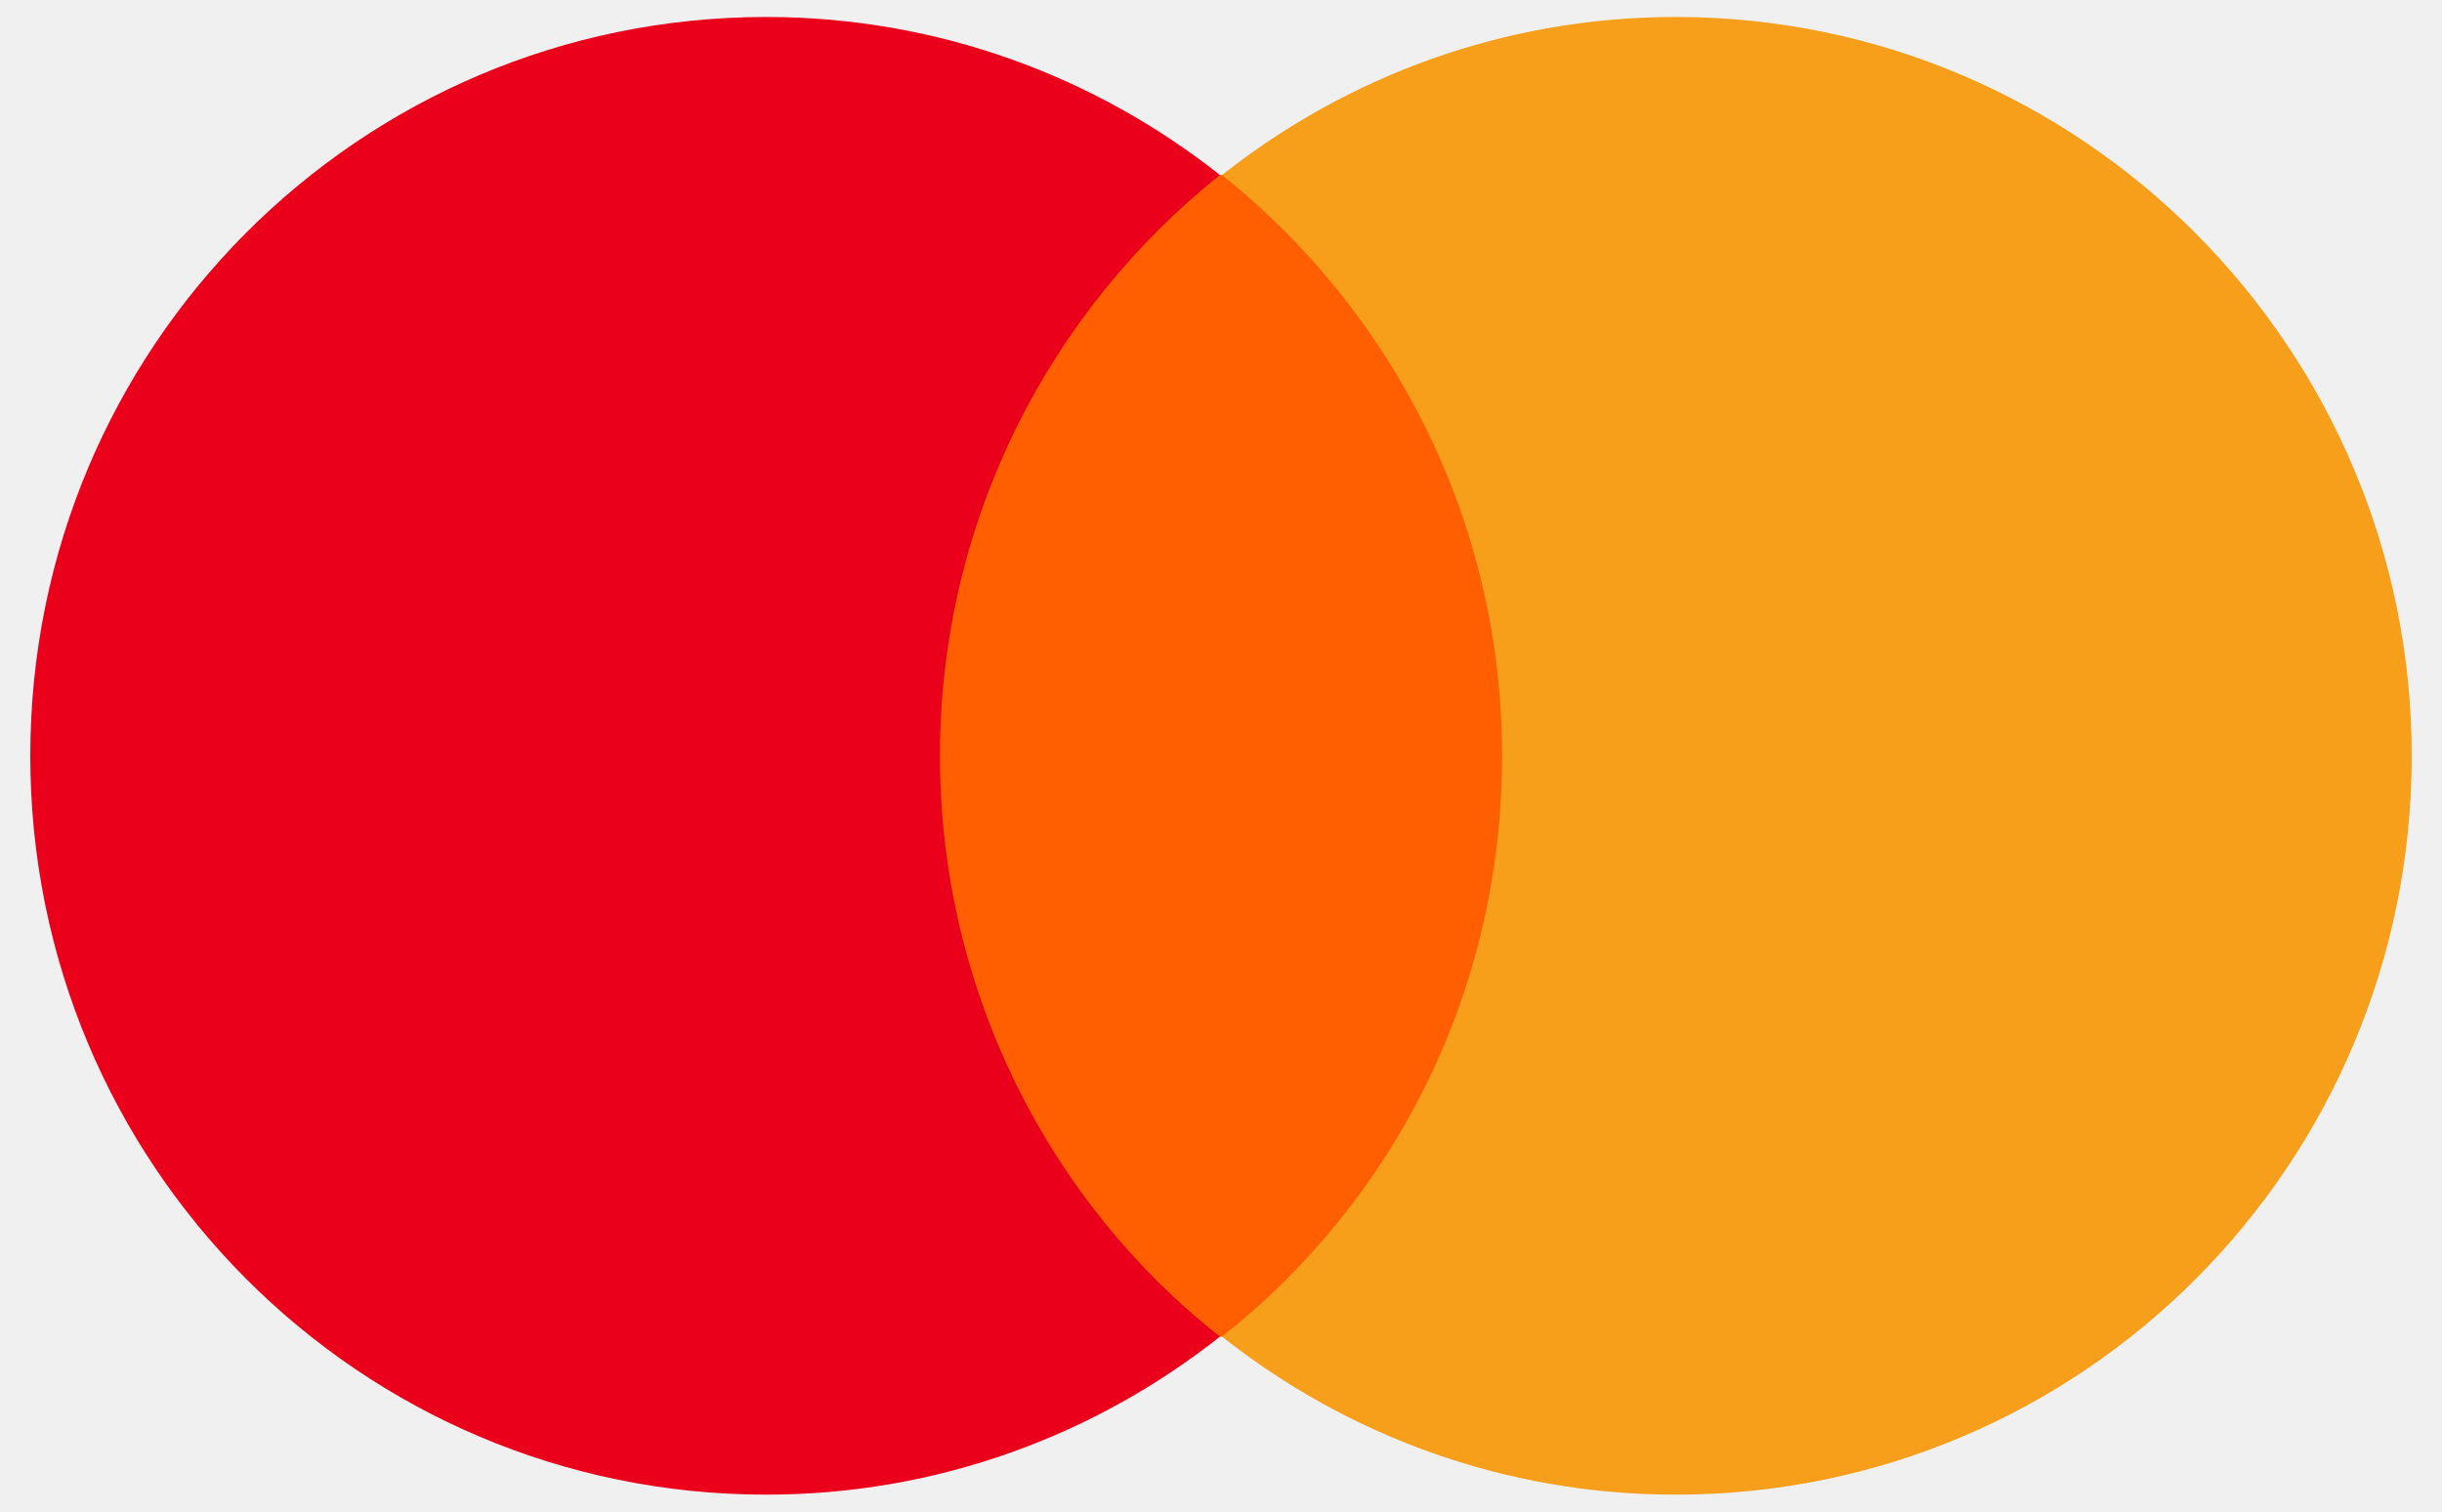
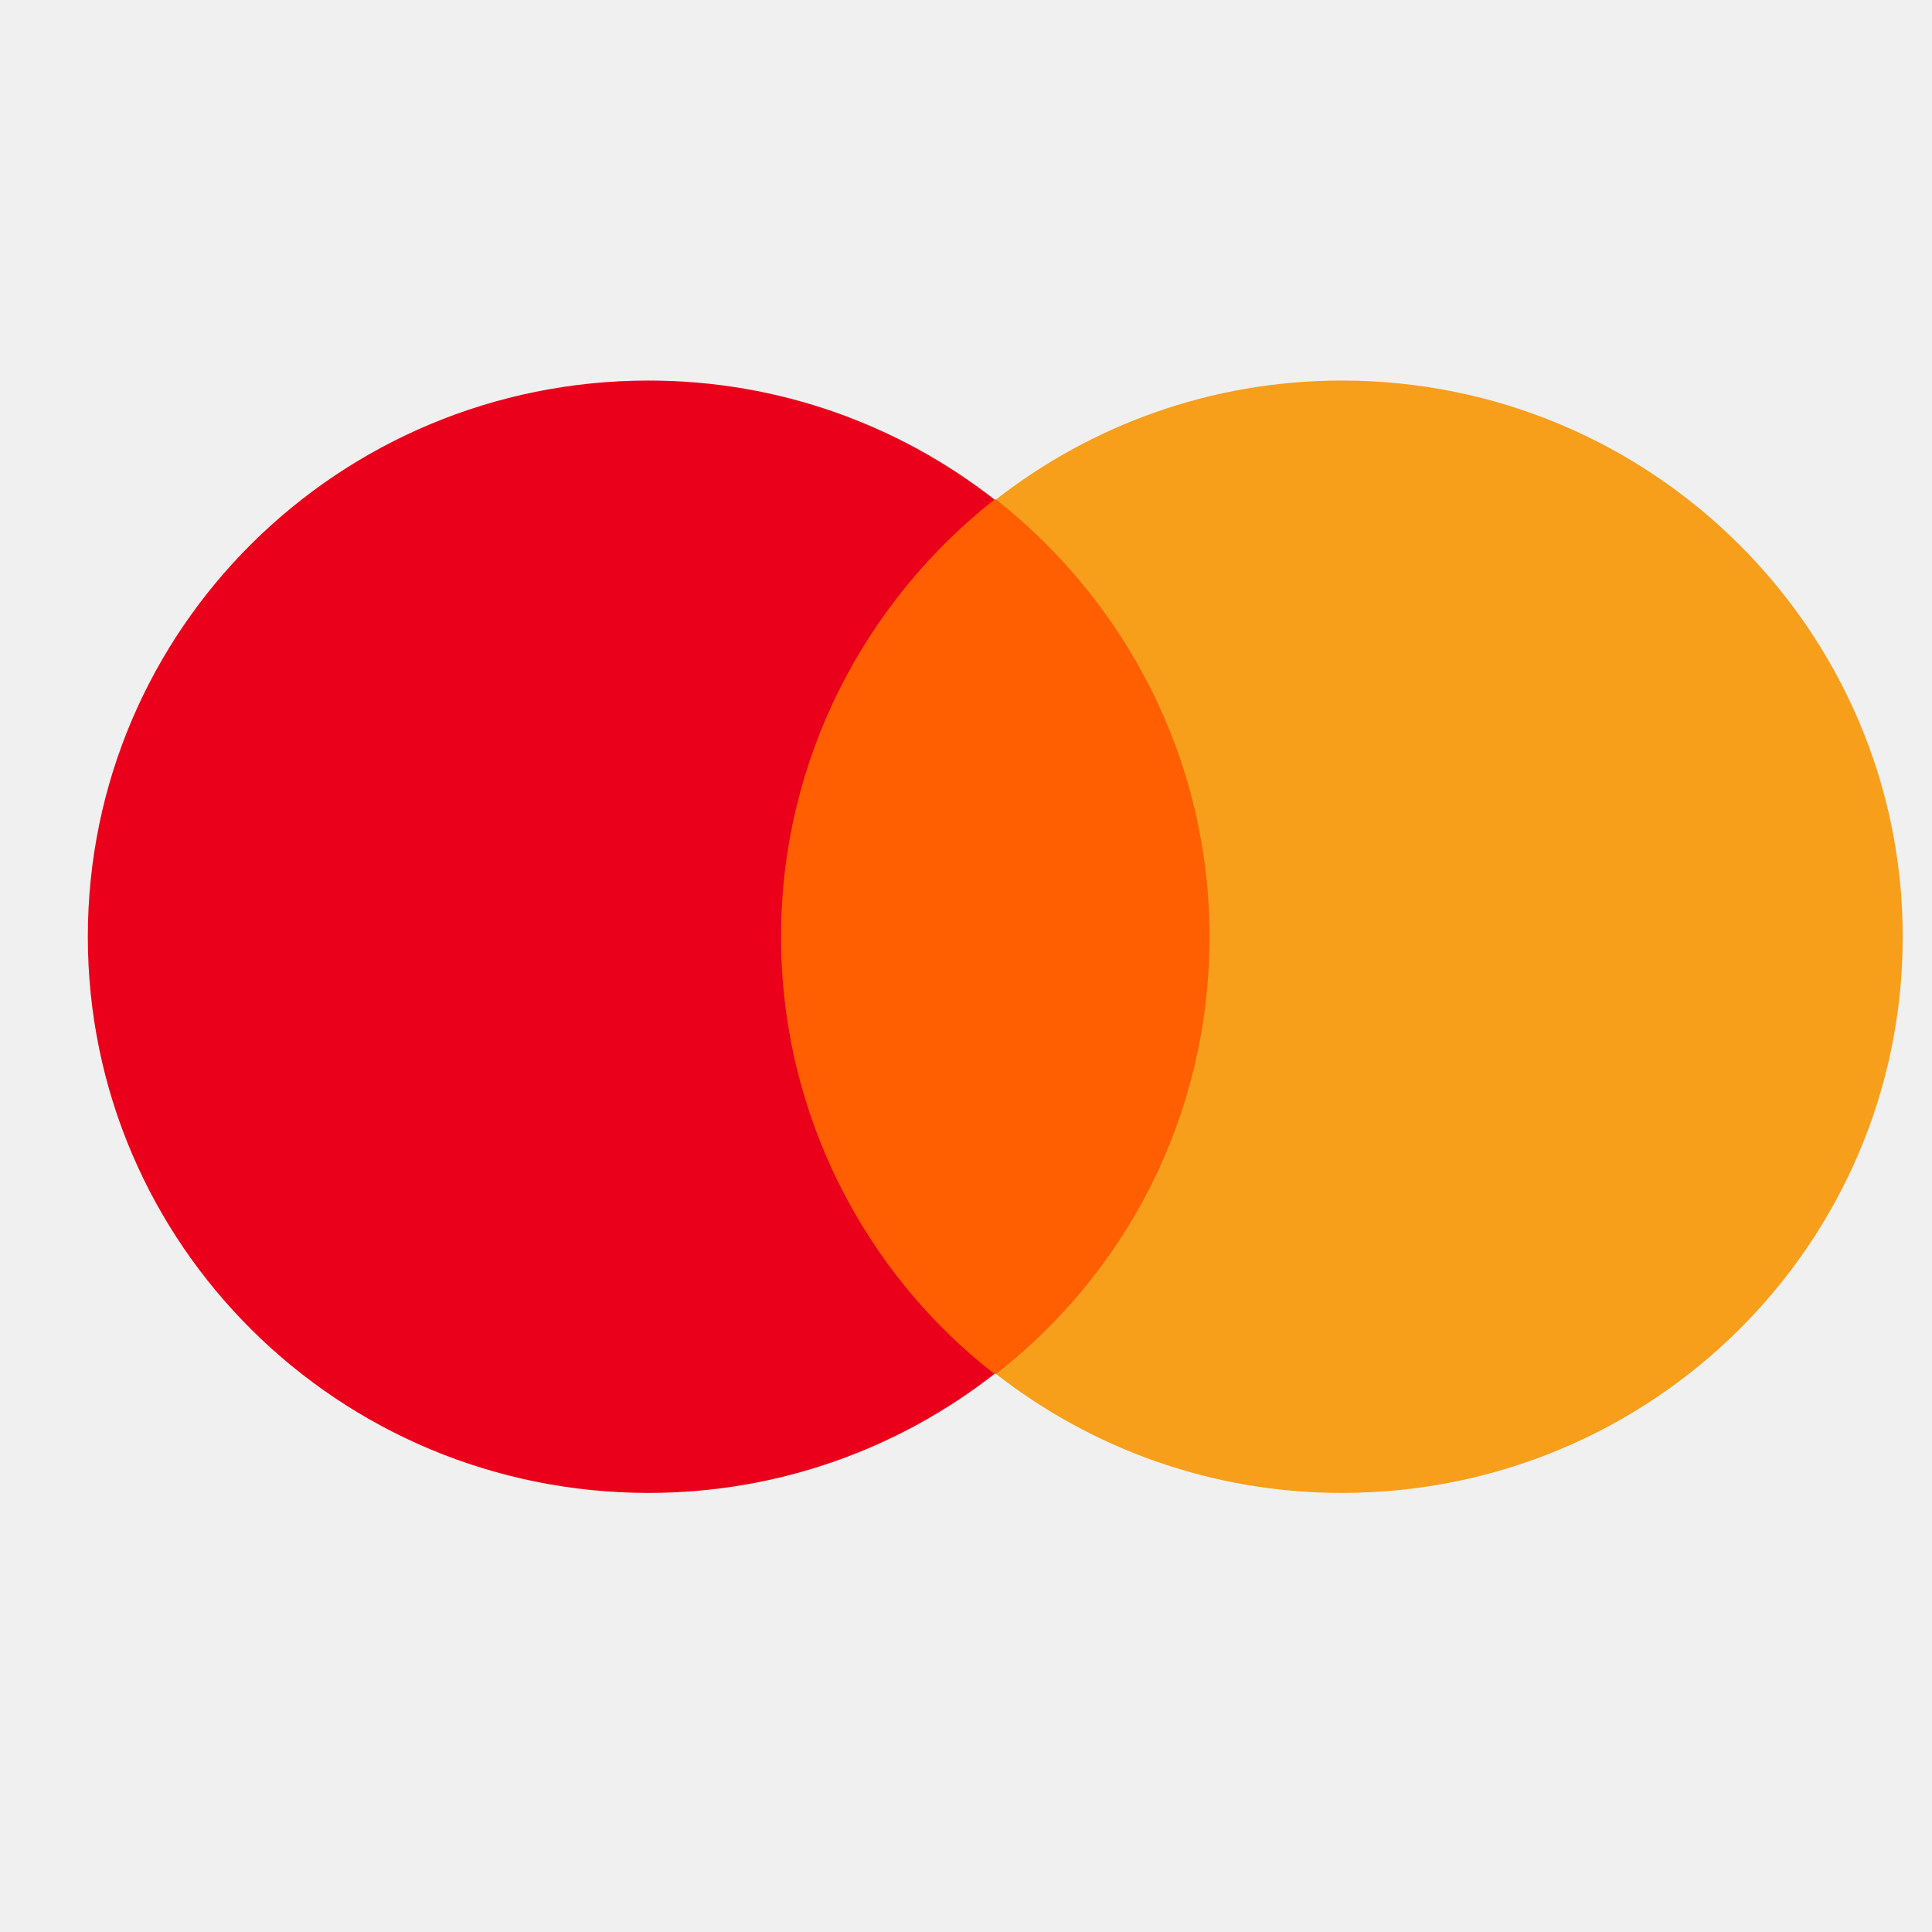
- <svg xmlns="http://www.w3.org/2000/svg" width="42" height="26" viewBox="0 0 42 26" fill="none">
-   <path d="M15.463 3.01H26.537V22.99H15.463V3.01Z" fill="#FF5F00" />
-   <path d="M16.166 13C16.166 8.941 18.064 5.34 20.982 3.01C18.838 1.316 16.131 0.292 13.178 0.292C6.181 0.292 0.521 5.975 0.521 13C0.521 20.025 6.181 25.708 13.178 25.708C16.131 25.708 18.838 24.685 20.982 22.99C18.064 20.695 16.166 17.059 16.166 13Z" fill="#EB001B" />
-   <path d="M41.479 13C41.479 20.025 35.819 25.708 28.822 25.708C25.869 25.708 23.162 24.685 21.018 22.99C23.971 20.66 25.834 17.059 25.834 13C25.834 8.941 23.936 5.34 21.018 3.01C23.162 1.316 25.869 0.292 28.822 0.292C35.819 0.292 41.479 6.011 41.479 13Z" fill="#F79E1B" />
+ <svg xmlns="http://www.w3.org/2000/svg" width="33" height="33" viewBox="0 0 33 33" fill="none">
+   <g clip-path="url(#clip0_8_263)">
+     <path d="M12.809 8.532H21.191V23.468H12.809V8.532Z" fill="#FF5F00" />
+     <path d="M13.341 16C13.341 12.965 14.778 10.274 16.986 8.532C15.364 7.265 13.315 6.5 11.079 6.5C5.784 6.5 1.5 10.748 1.5 16C1.5 21.252 5.784 25.5 11.079 25.5C13.315 25.5 15.363 24.735 16.986 23.468C14.778 21.753 13.341 19.035 13.341 16Z" fill="#EB001B" />
+     <path d="M32.5 16C32.5 21.251 28.216 25.5 22.921 25.5C20.685 25.5 18.637 24.735 17.013 23.468C19.248 21.726 20.659 19.035 20.659 16C20.659 12.965 19.222 10.274 17.013 8.532C18.636 7.265 20.685 6.5 22.921 6.5C28.216 6.5 32.5 10.775 32.5 16Z" fill="#F79E1B" />
+   </g>
+   <defs>
+     <clipPath id="clip0_8_263">
+       <rect width="32" height="32" fill="white" transform="translate(0.5 0.5)" />
+     </clipPath>
+   </defs>
</svg>
